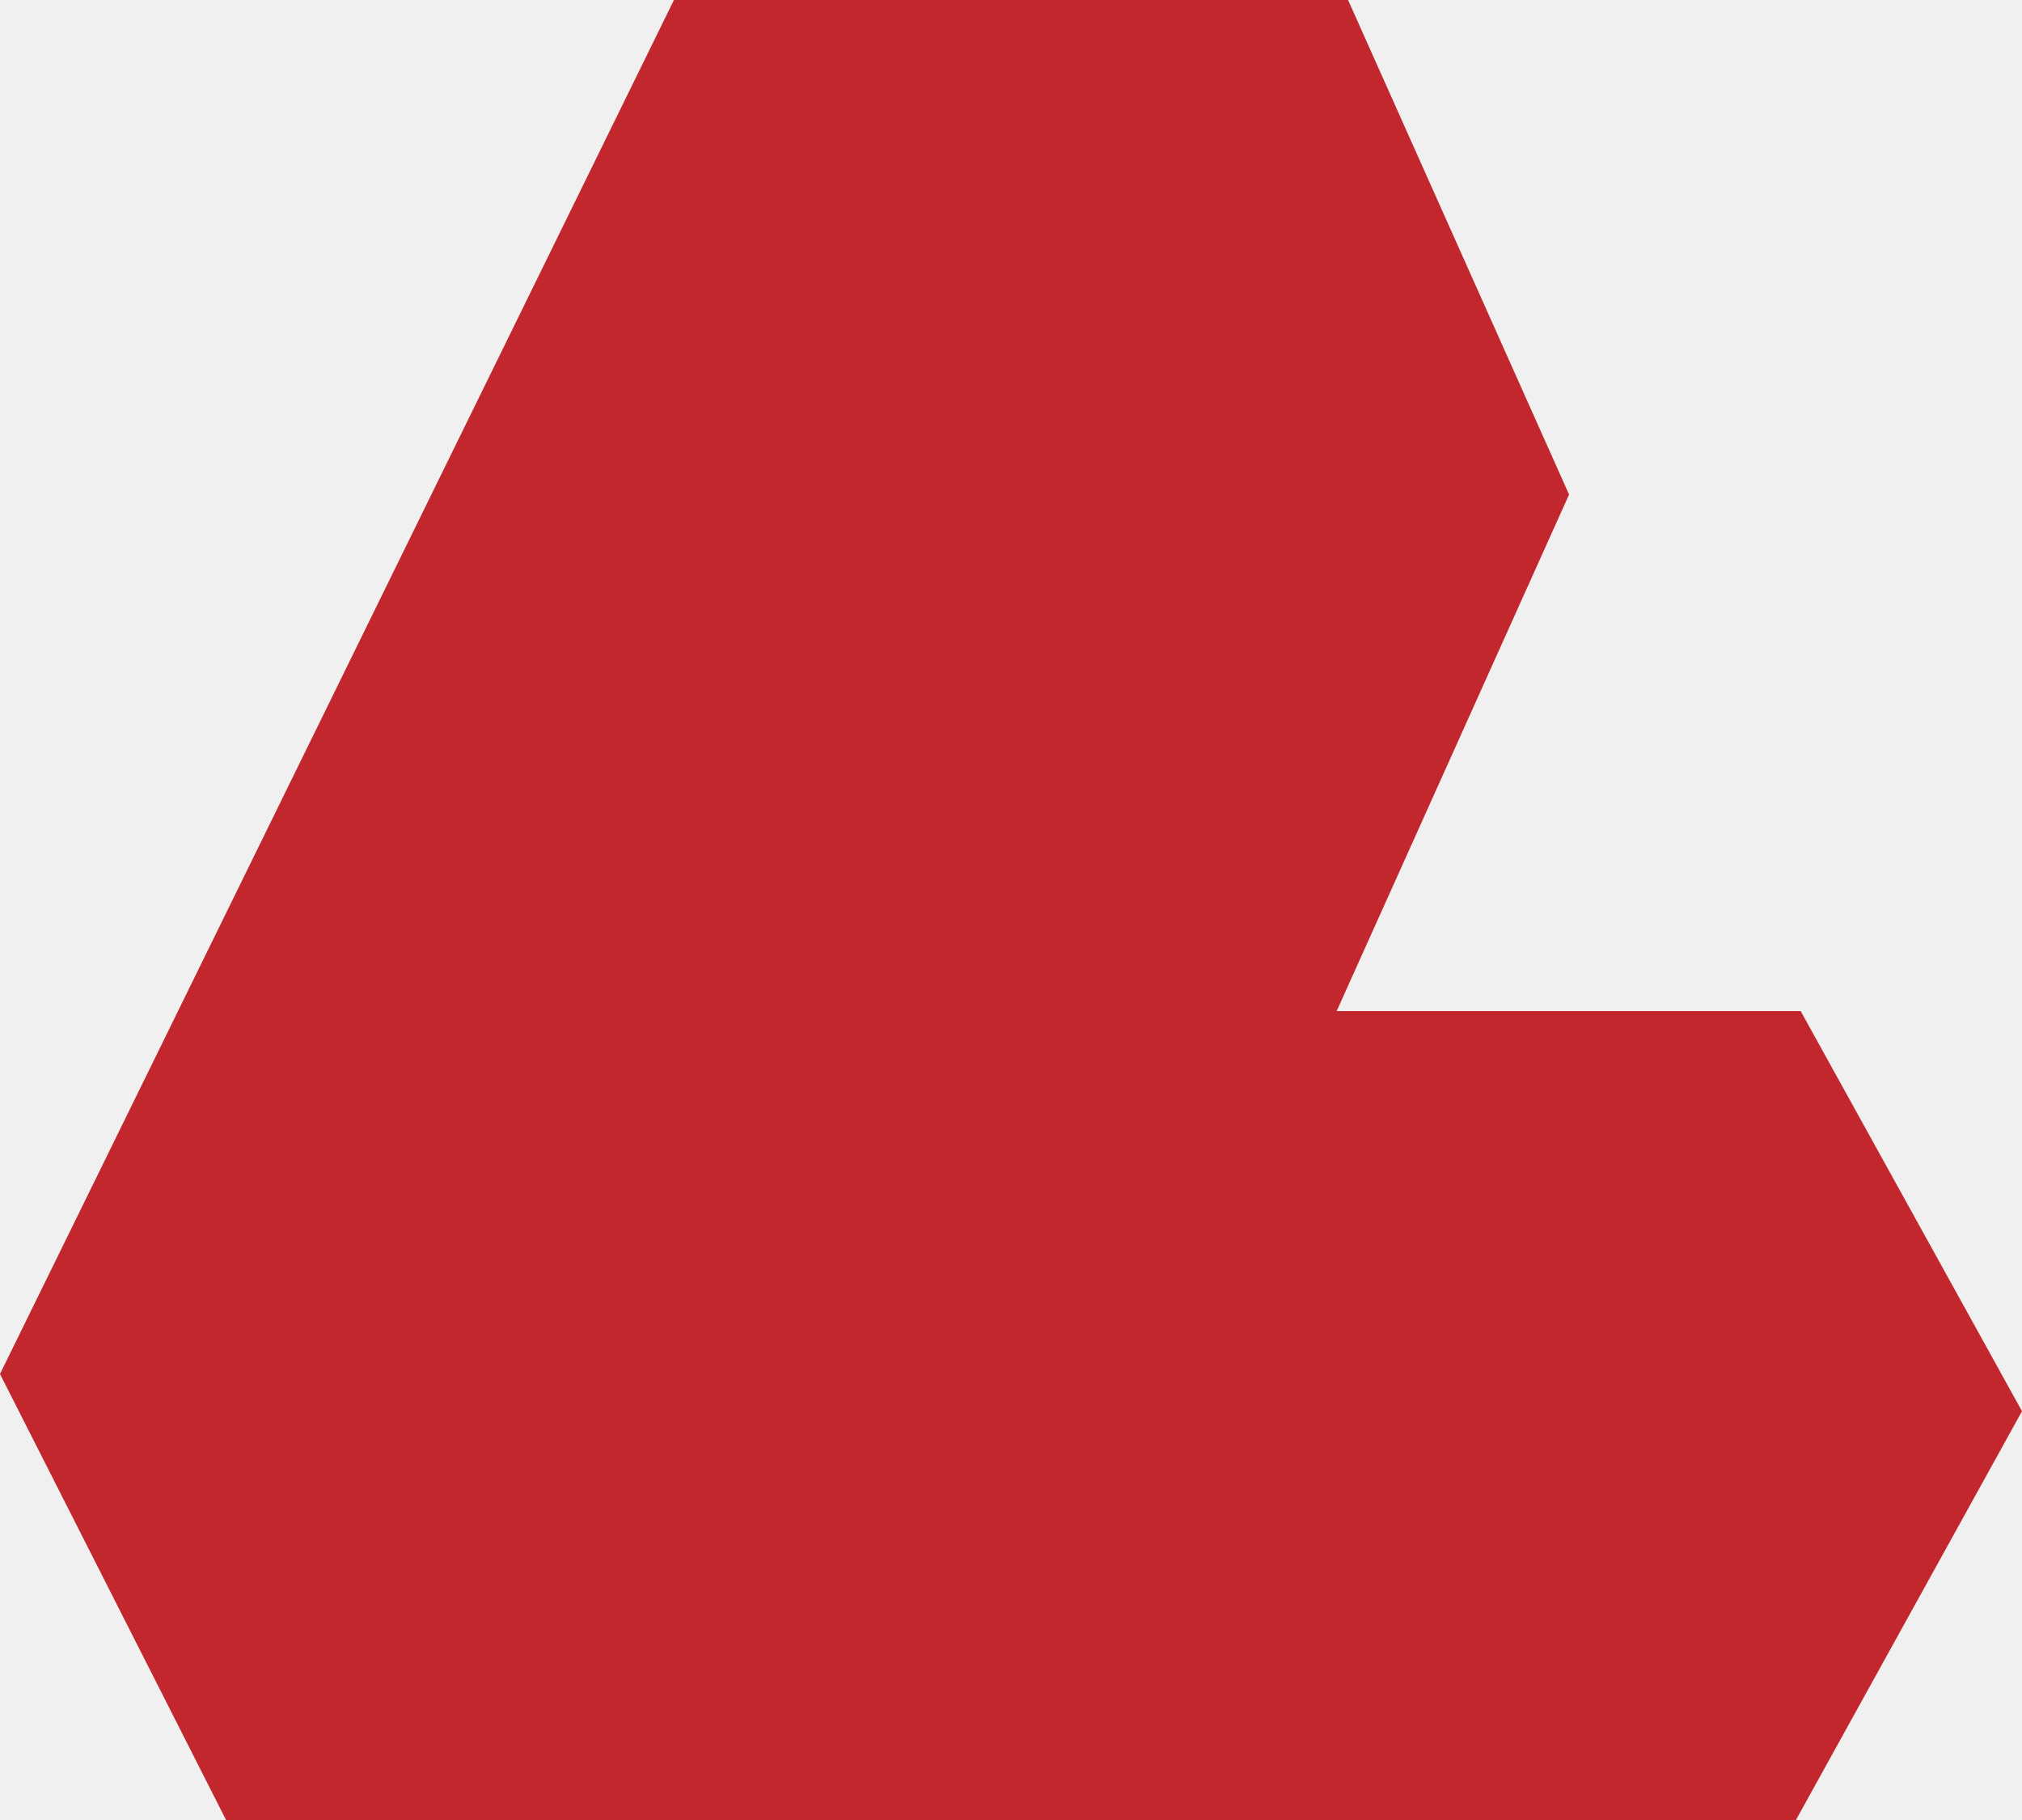
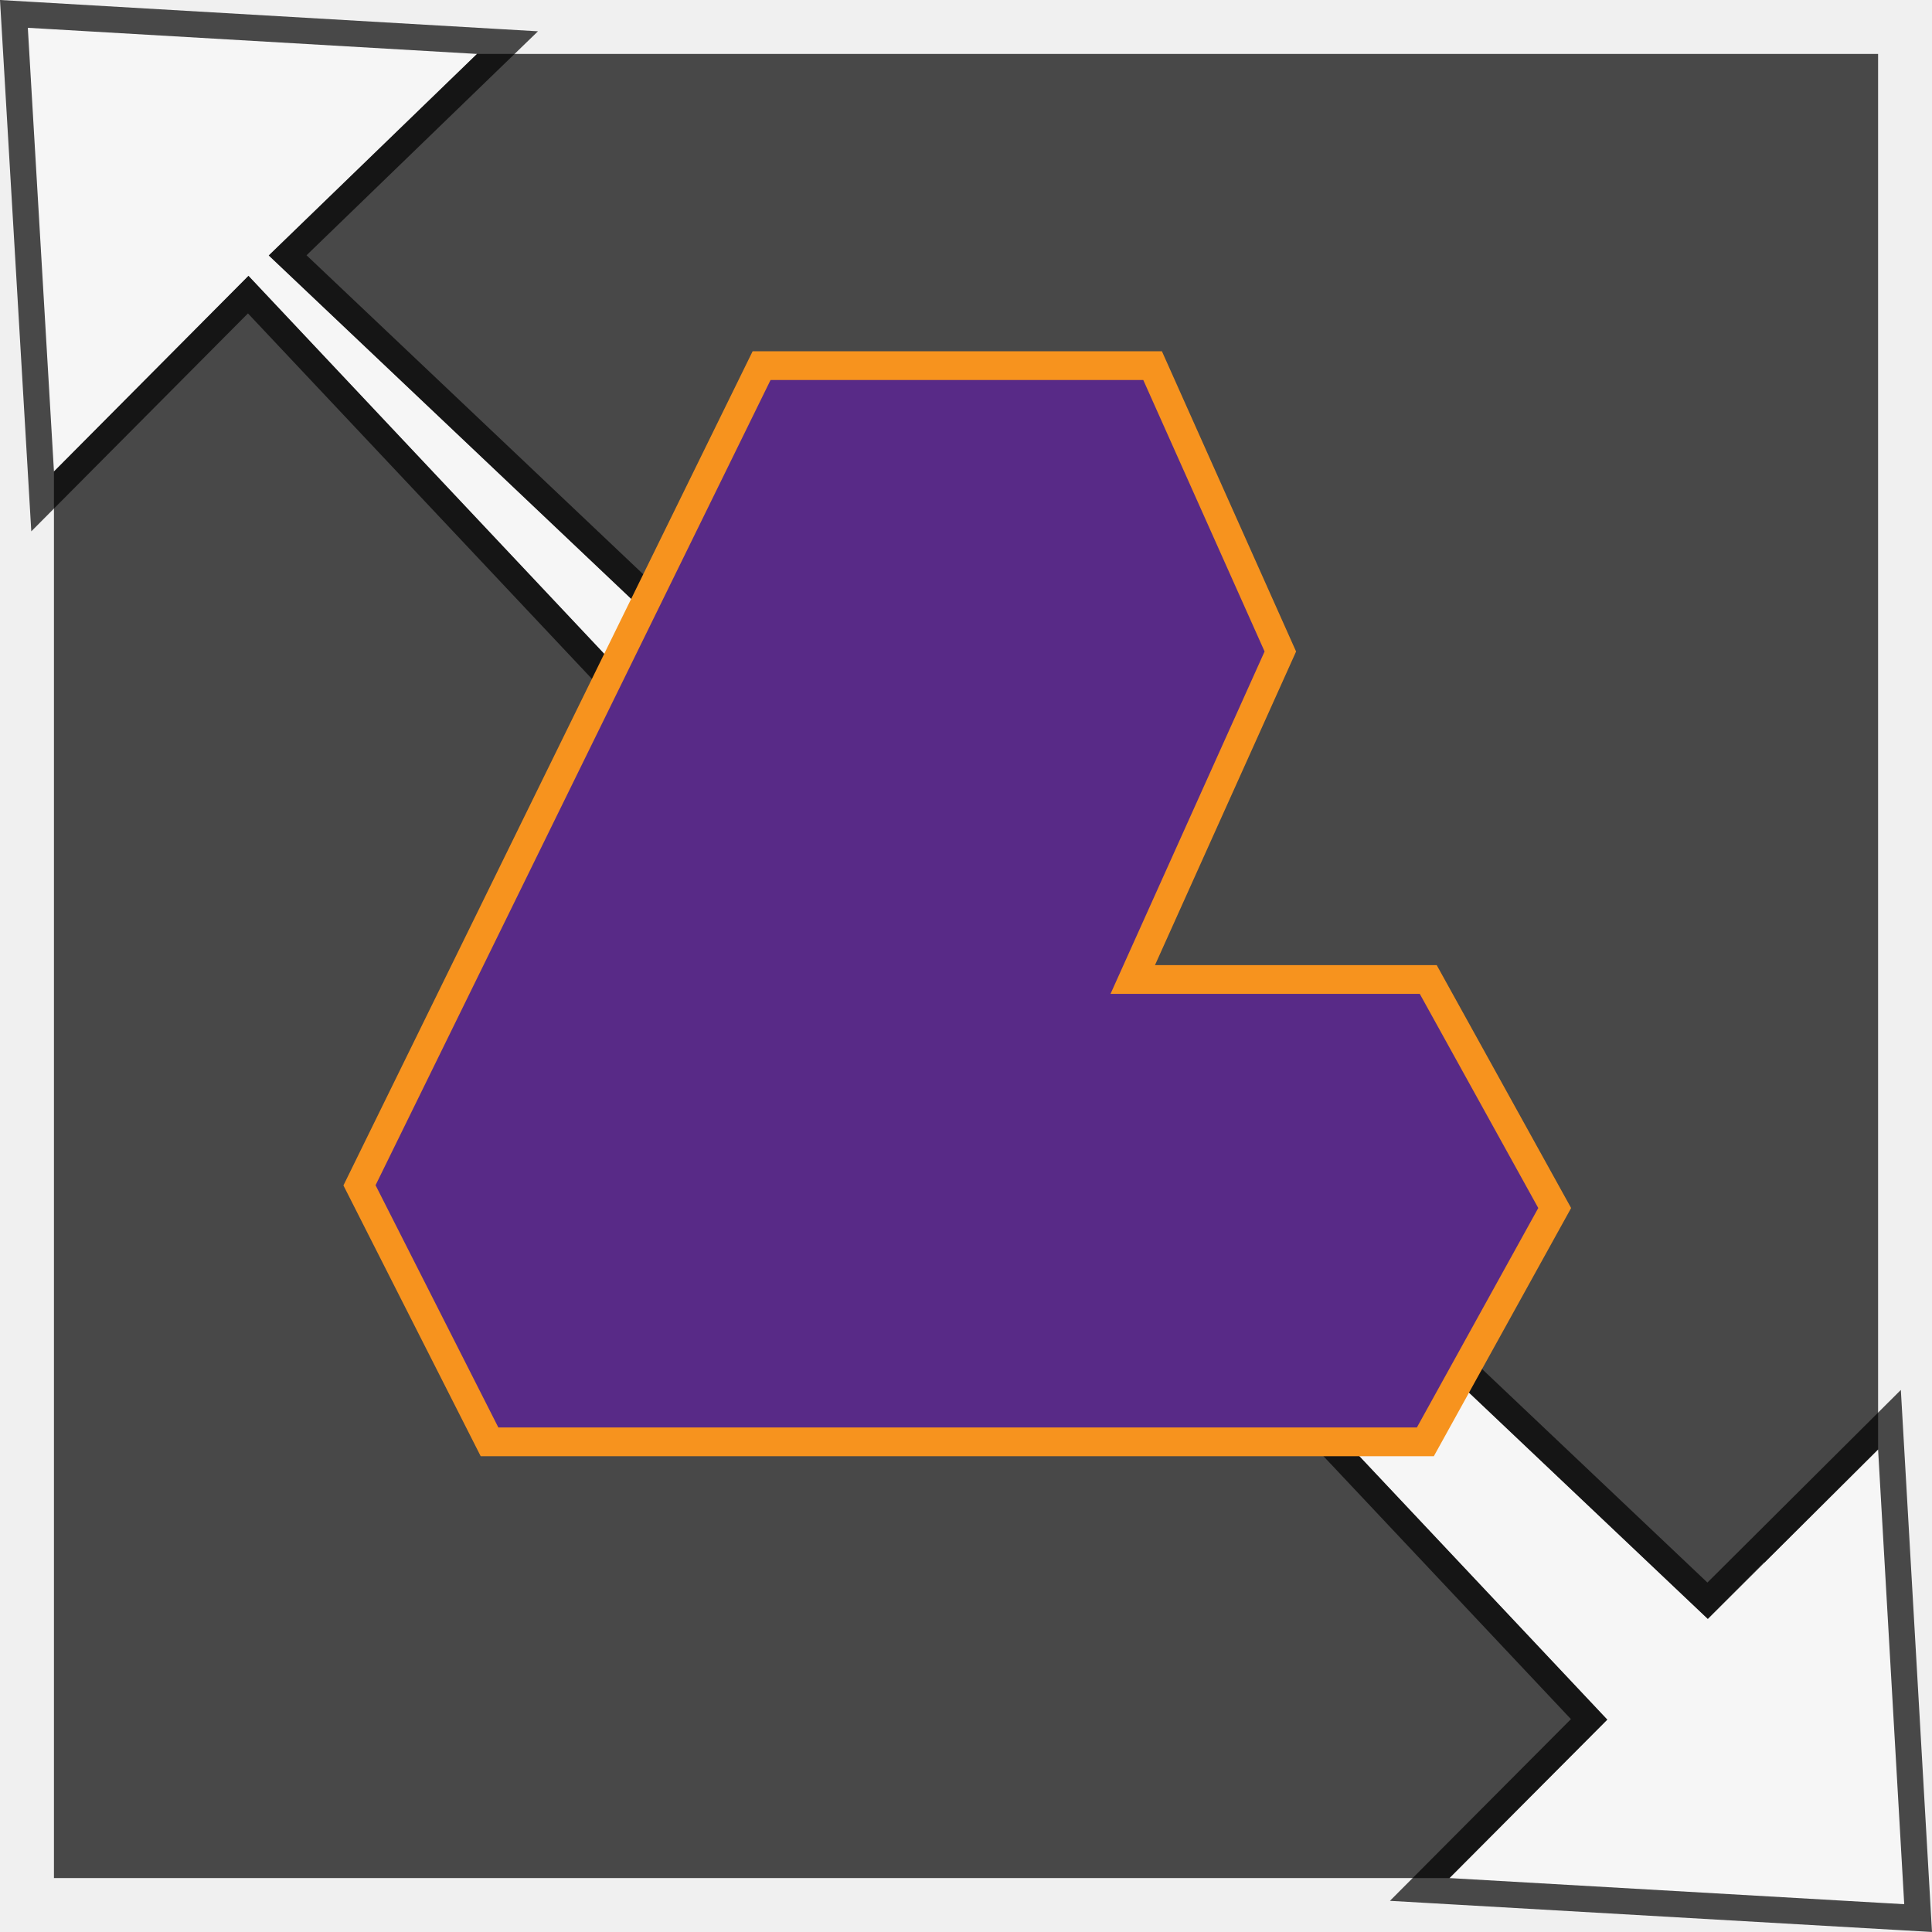
- <svg xmlns="http://www.w3.org/2000/svg" version="1.1" id="Layer_1" x="0px" y="0px" width="20px" height="18px" viewBox="0 0 20 18" enable-background="new 0 0 20 18" xml:space="preserve">
-   <polygon fill="#C1272D" points="17.811,10 13.221,10 15.52,4.891 13.334,0 6.666,0 0,13.589 2.236,18 17.764,18 20,13.957 " />
+ <svg xmlns="http://www.w3.org/2000/svg" version="1.1" id="Layer_1" x="0px" y="0px" width="739.271px" height="739.263px" viewBox="-4.144 16.864 739.271 739.263" enable-background="new -4.144 16.864 739.271 739.263" xml:space="preserve">
+   <g opacity="0.7">
+     <polygon points="16.5,197.281 16.5,735.5 550.5,735.5 610.883,674.878 90.933,122.41  " />
+     <polygon points="178.381,37.5 98.693,114.614 649.303,636.296 670.885,614.616 670.95,614.859 714.5,571.5 714.5,37.5  " />
+   </g>
+   <g>
+     <polygon opacity="0.4" fill="#FFFFFF" points="724.5,745.5 714.5,571.5 649.362,636.353 98.693,114.614 178.381,37.5 6.5,27.5    16.5,197.281 90.933,122.41 610.883,674.878 550.5,735.5  " />
+     <g opacity="0.7">
+       <path d="M6.5,27.5l171.881,10l-79.688,77.114l550.669,521.738L714.5,571.5l10,174l-174-10l60.383-60.622L90.933,122.41    L16.5,197.281L6.5,27.5 M-4.144,16.864l0.661,11.224l10,169.781l1.314,22.315l15.76-15.854l67.144-67.539l506.229,537.889    l-53.55,53.763l-15.702,15.764l22.213,1.276l174,10l11.201,0.644l-0.644-11.201l-10-174l-1.276-22.206l-15.763,15.693l-58.255,58    L113.152,114.538l72.183-69.852L201.71,28.84l-22.748-1.323l-171.881-10L-4.144,16.864L-4.144,16.864z" />
+     </g>
+   </g>
+   <g>
+     <polygon fill="#582A87" points="183.165,568.571 133.415,470.421 287.271,156.781 436.896,156.781 485.771,266.157    429.298,391.664 542.367,391.664 590.753,479.109 541.267,568.571  " />
+     <path fill="#F7931E" d="M433.329,162.281l46.414,103.868L427.772,381.65l-6.98,15.514h17.012h101.32l45.343,81.945l-46.443,83.962   H186.544l-46.982-92.69l151.139-308.1H433.329 M440.462,151.281H283.844L127.27,470.461l52.518,103.61H544.51l52.528-94.963   l-51.429-92.944H437.804l53.995-119.999L440.462,151.281L440.462,151.281z" />
+   </g>
</svg>
